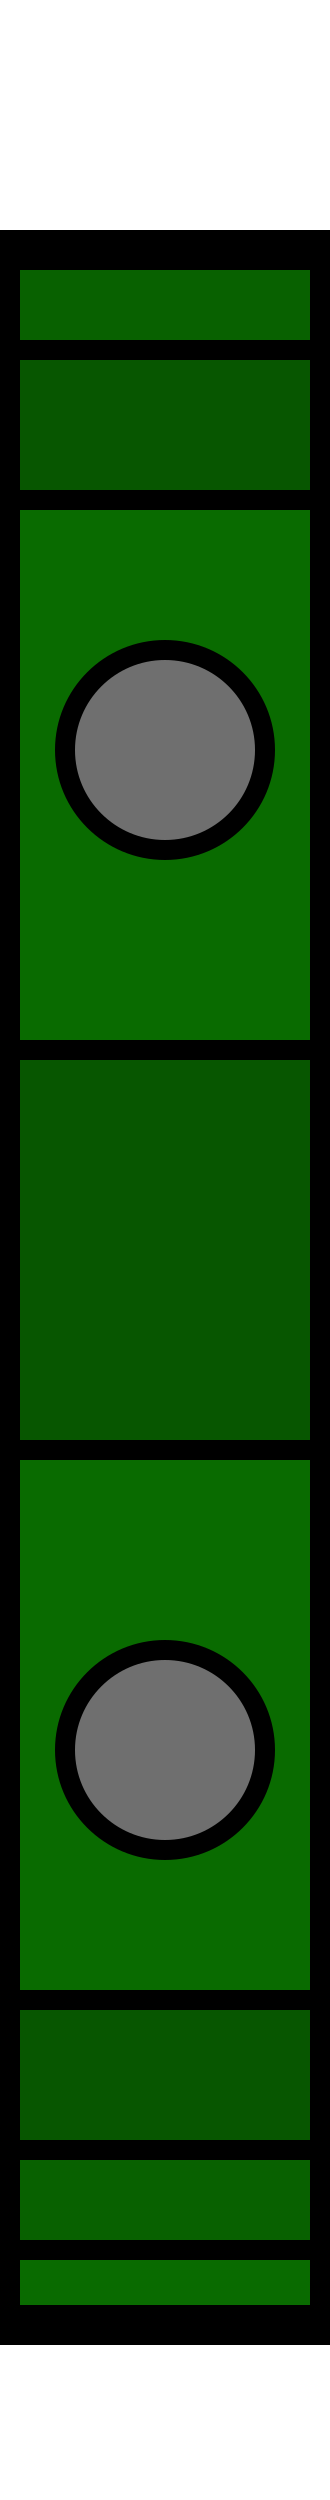
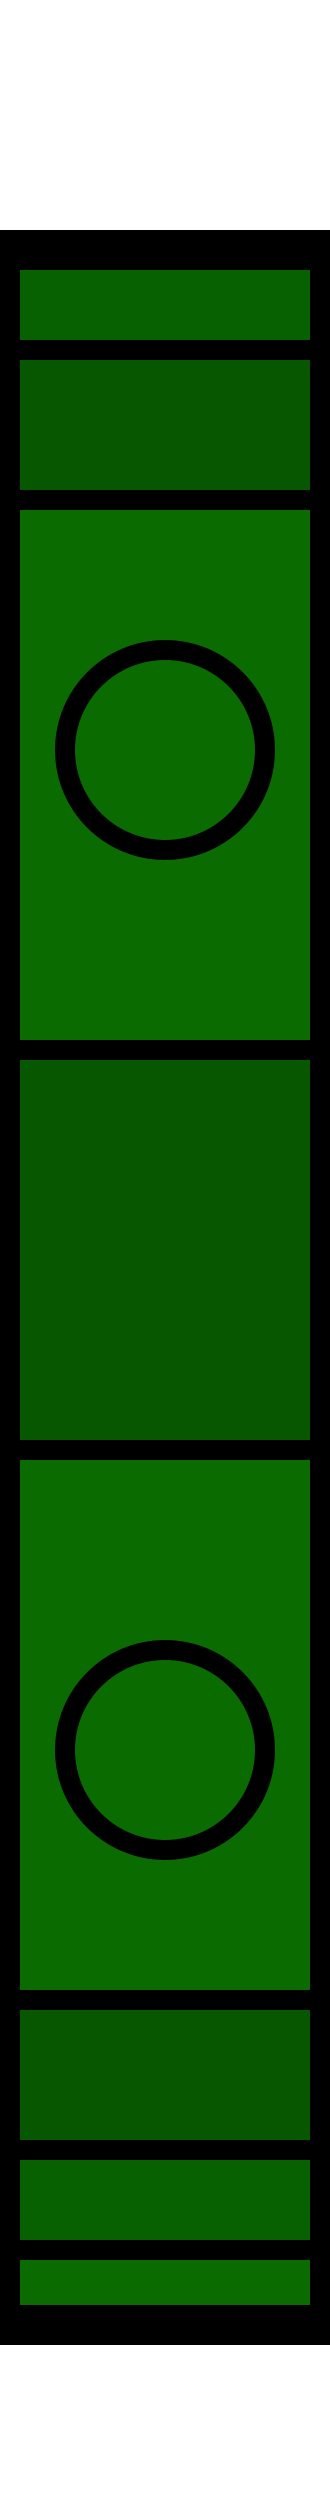
<svg xmlns="http://www.w3.org/2000/svg" viewBox="0 0 6.6 50">
  <rect width="6.6" height="41.5" style="stroke-width: 0.4; fill: rgb(9, 107, 0);" y="5" />
  <rect y="45" width="6.6" height="1.5" style="stroke: rgb(0, 0, 0); fill: none; stroke-width: 0.4;" />
  <rect y="5" width="6.6" height="2" style="fill-opacity: 0.1;" />
  <rect y="7" width="6.6" height="3" style="stroke: rgb(0, 0, 0); stroke-width: 0.4; fill-opacity: 0.2;" />
  <rect y="21" width="6.6" height="8" style="stroke: rgb(0, 0, 0); stroke-width: 0.4; fill-opacity: 0.2;" />
  <rect y="40" width="6.6" height="3" style="stroke: rgb(0, 0, 0); stroke-width: 0.4; fill-opacity: 0.2;" />
  <rect class="outline" width="6.6" height="41.5" style="stroke-width: 0.8; stroke: rgb(0, 0, 0); fill: none;" y="5" transform="matrix(1, 0, 0, 1, 0, 0)" />
  <rect y="43" width="6.6" height="2" style="fill-opacity: 0.1;" />
-   <ellipse cx="3.3" cy="15" rx="2" ry="2" style="stroke: rgb(0, 0, 0); stroke-width: 0.4; fill: rgb(111, 111, 111);" />
-   <ellipse cx="3.3" cy="35" rx="2" ry="2" style="stroke: rgb(0, 0, 0); stroke-width: 0.4; fill: rgb(111, 111, 111);" />
+   <ellipse cx="3.3" cy="15" rx="2" ry="2" style="stroke: rgb(0, 0, 0); stroke-width: 0.4; fill: url(#screw-head-slot-pattern);" />
+   <ellipse cx="3.3" cy="35" rx="2" ry="2" style="stroke: rgb(0, 0, 0); stroke-width: 0.4; fill: url(#screw-head-slot-pattern);" />
</svg>
